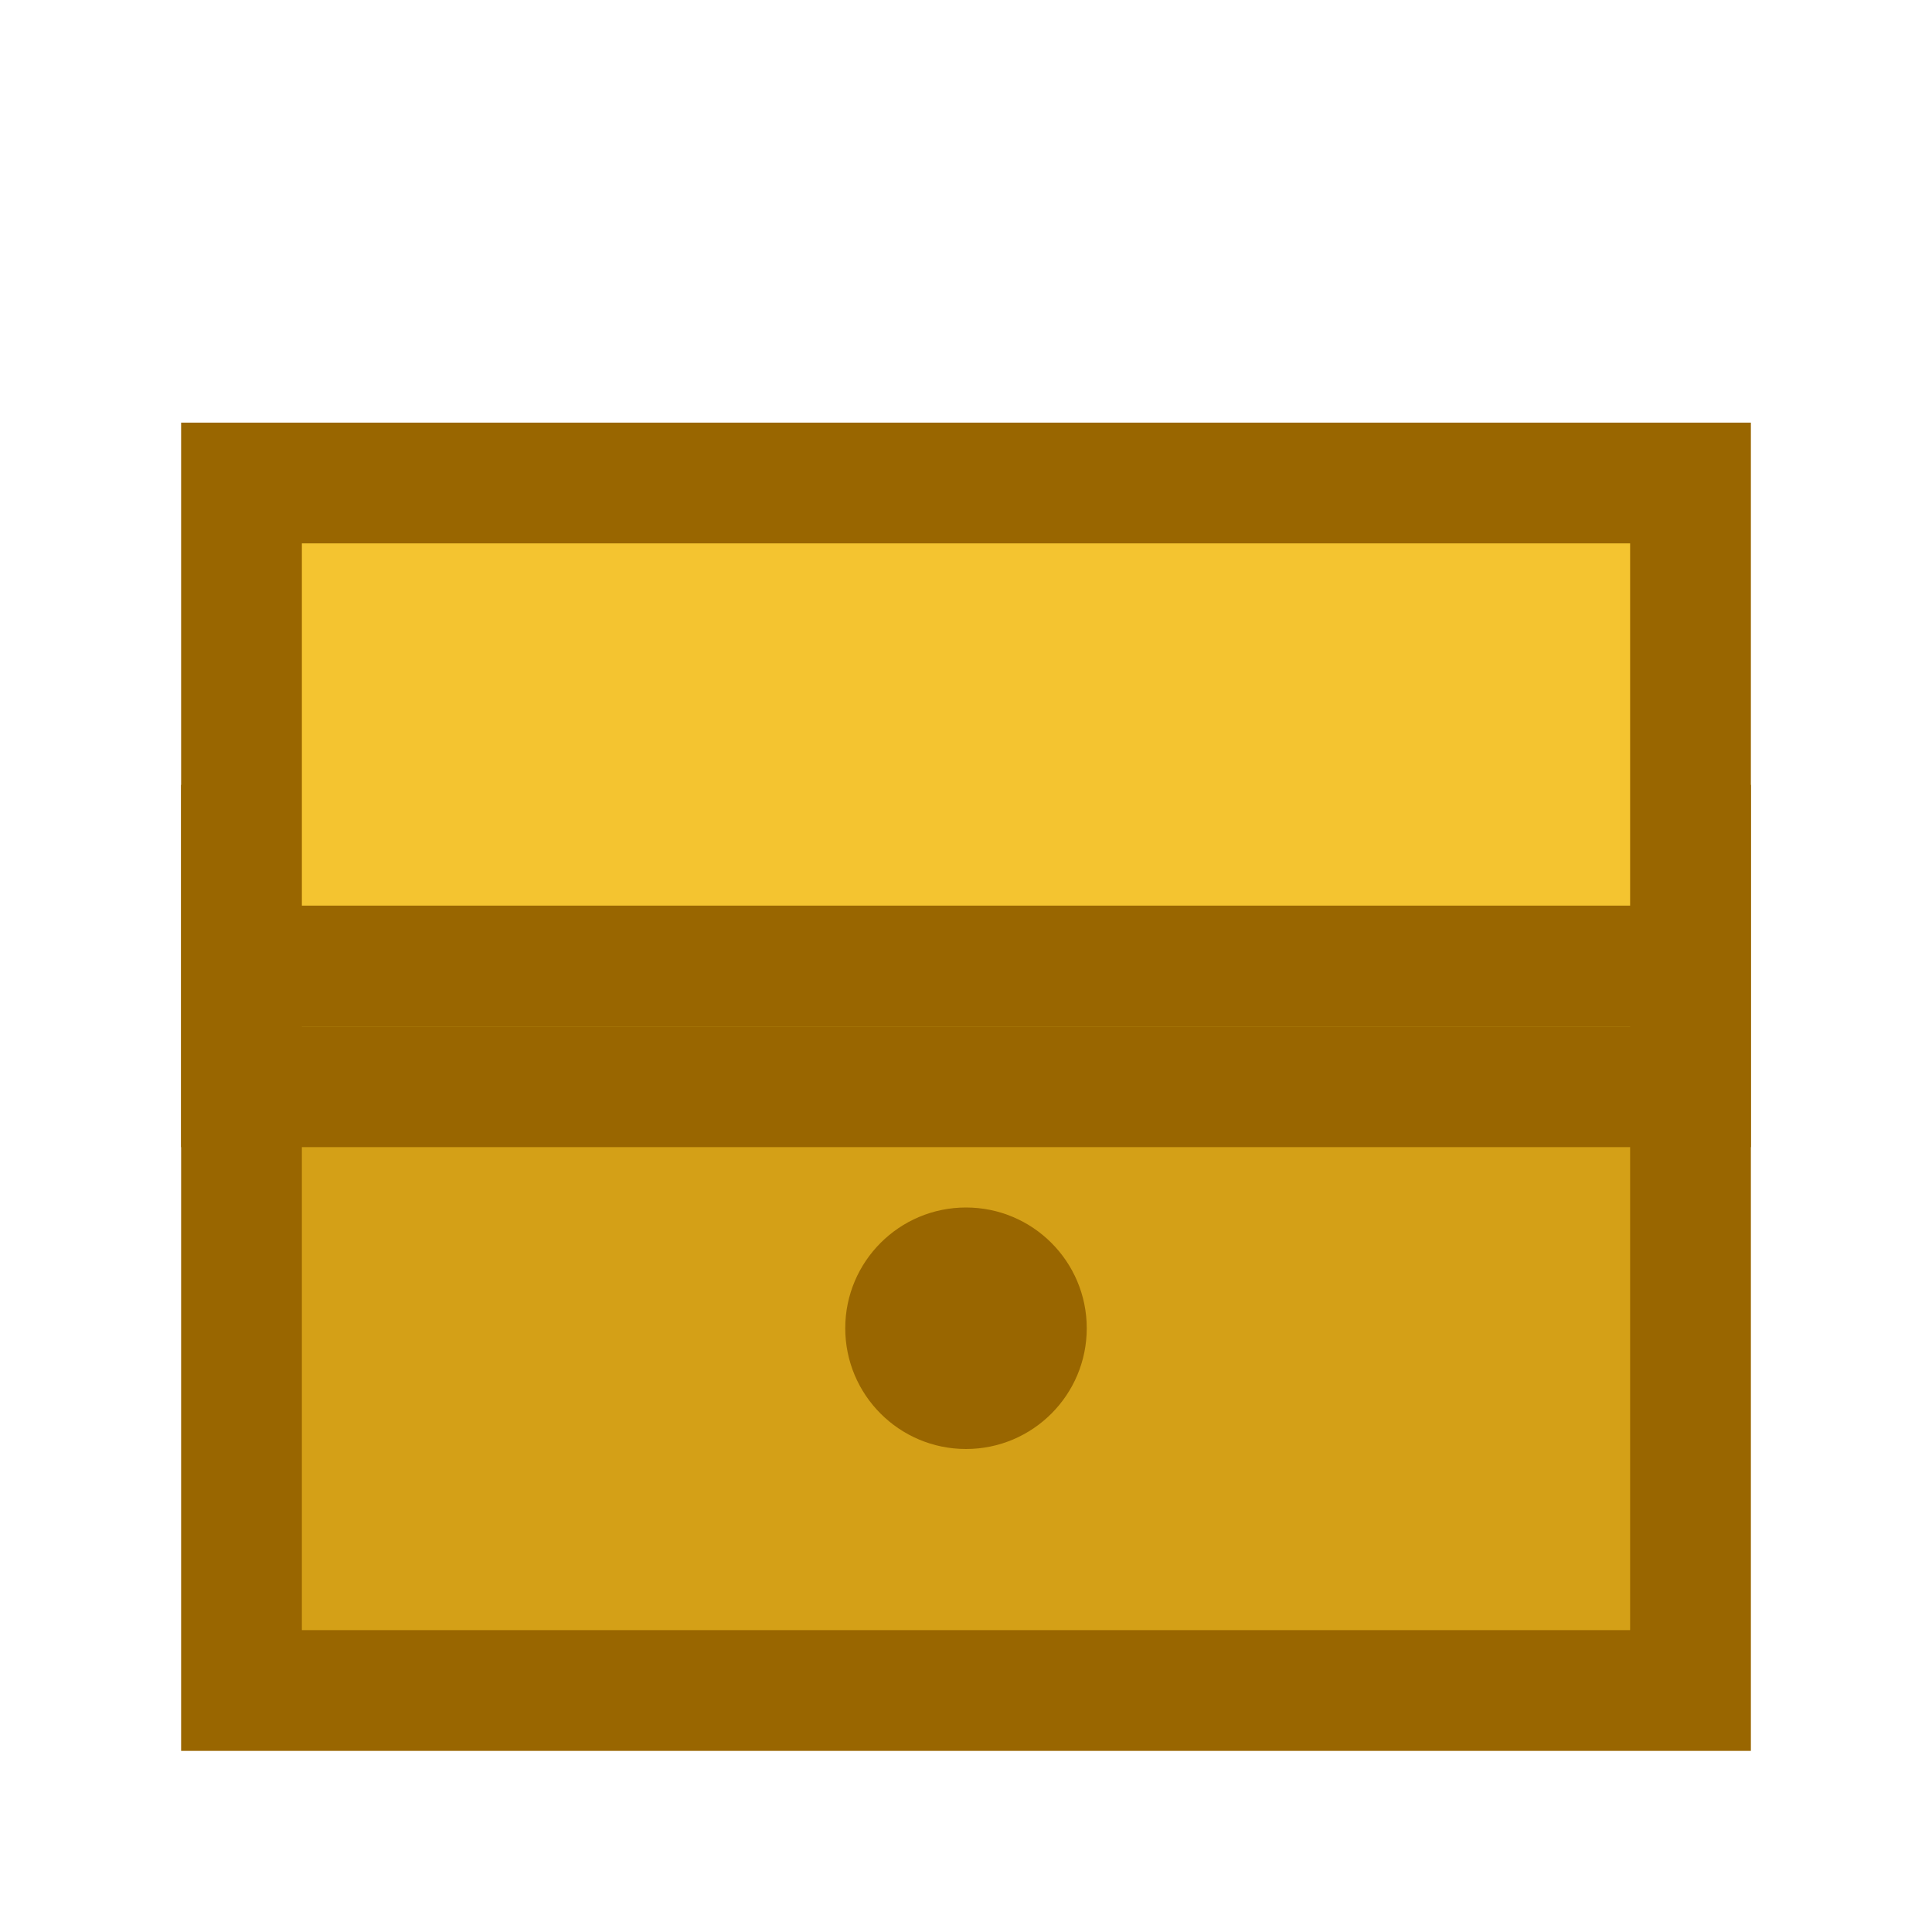
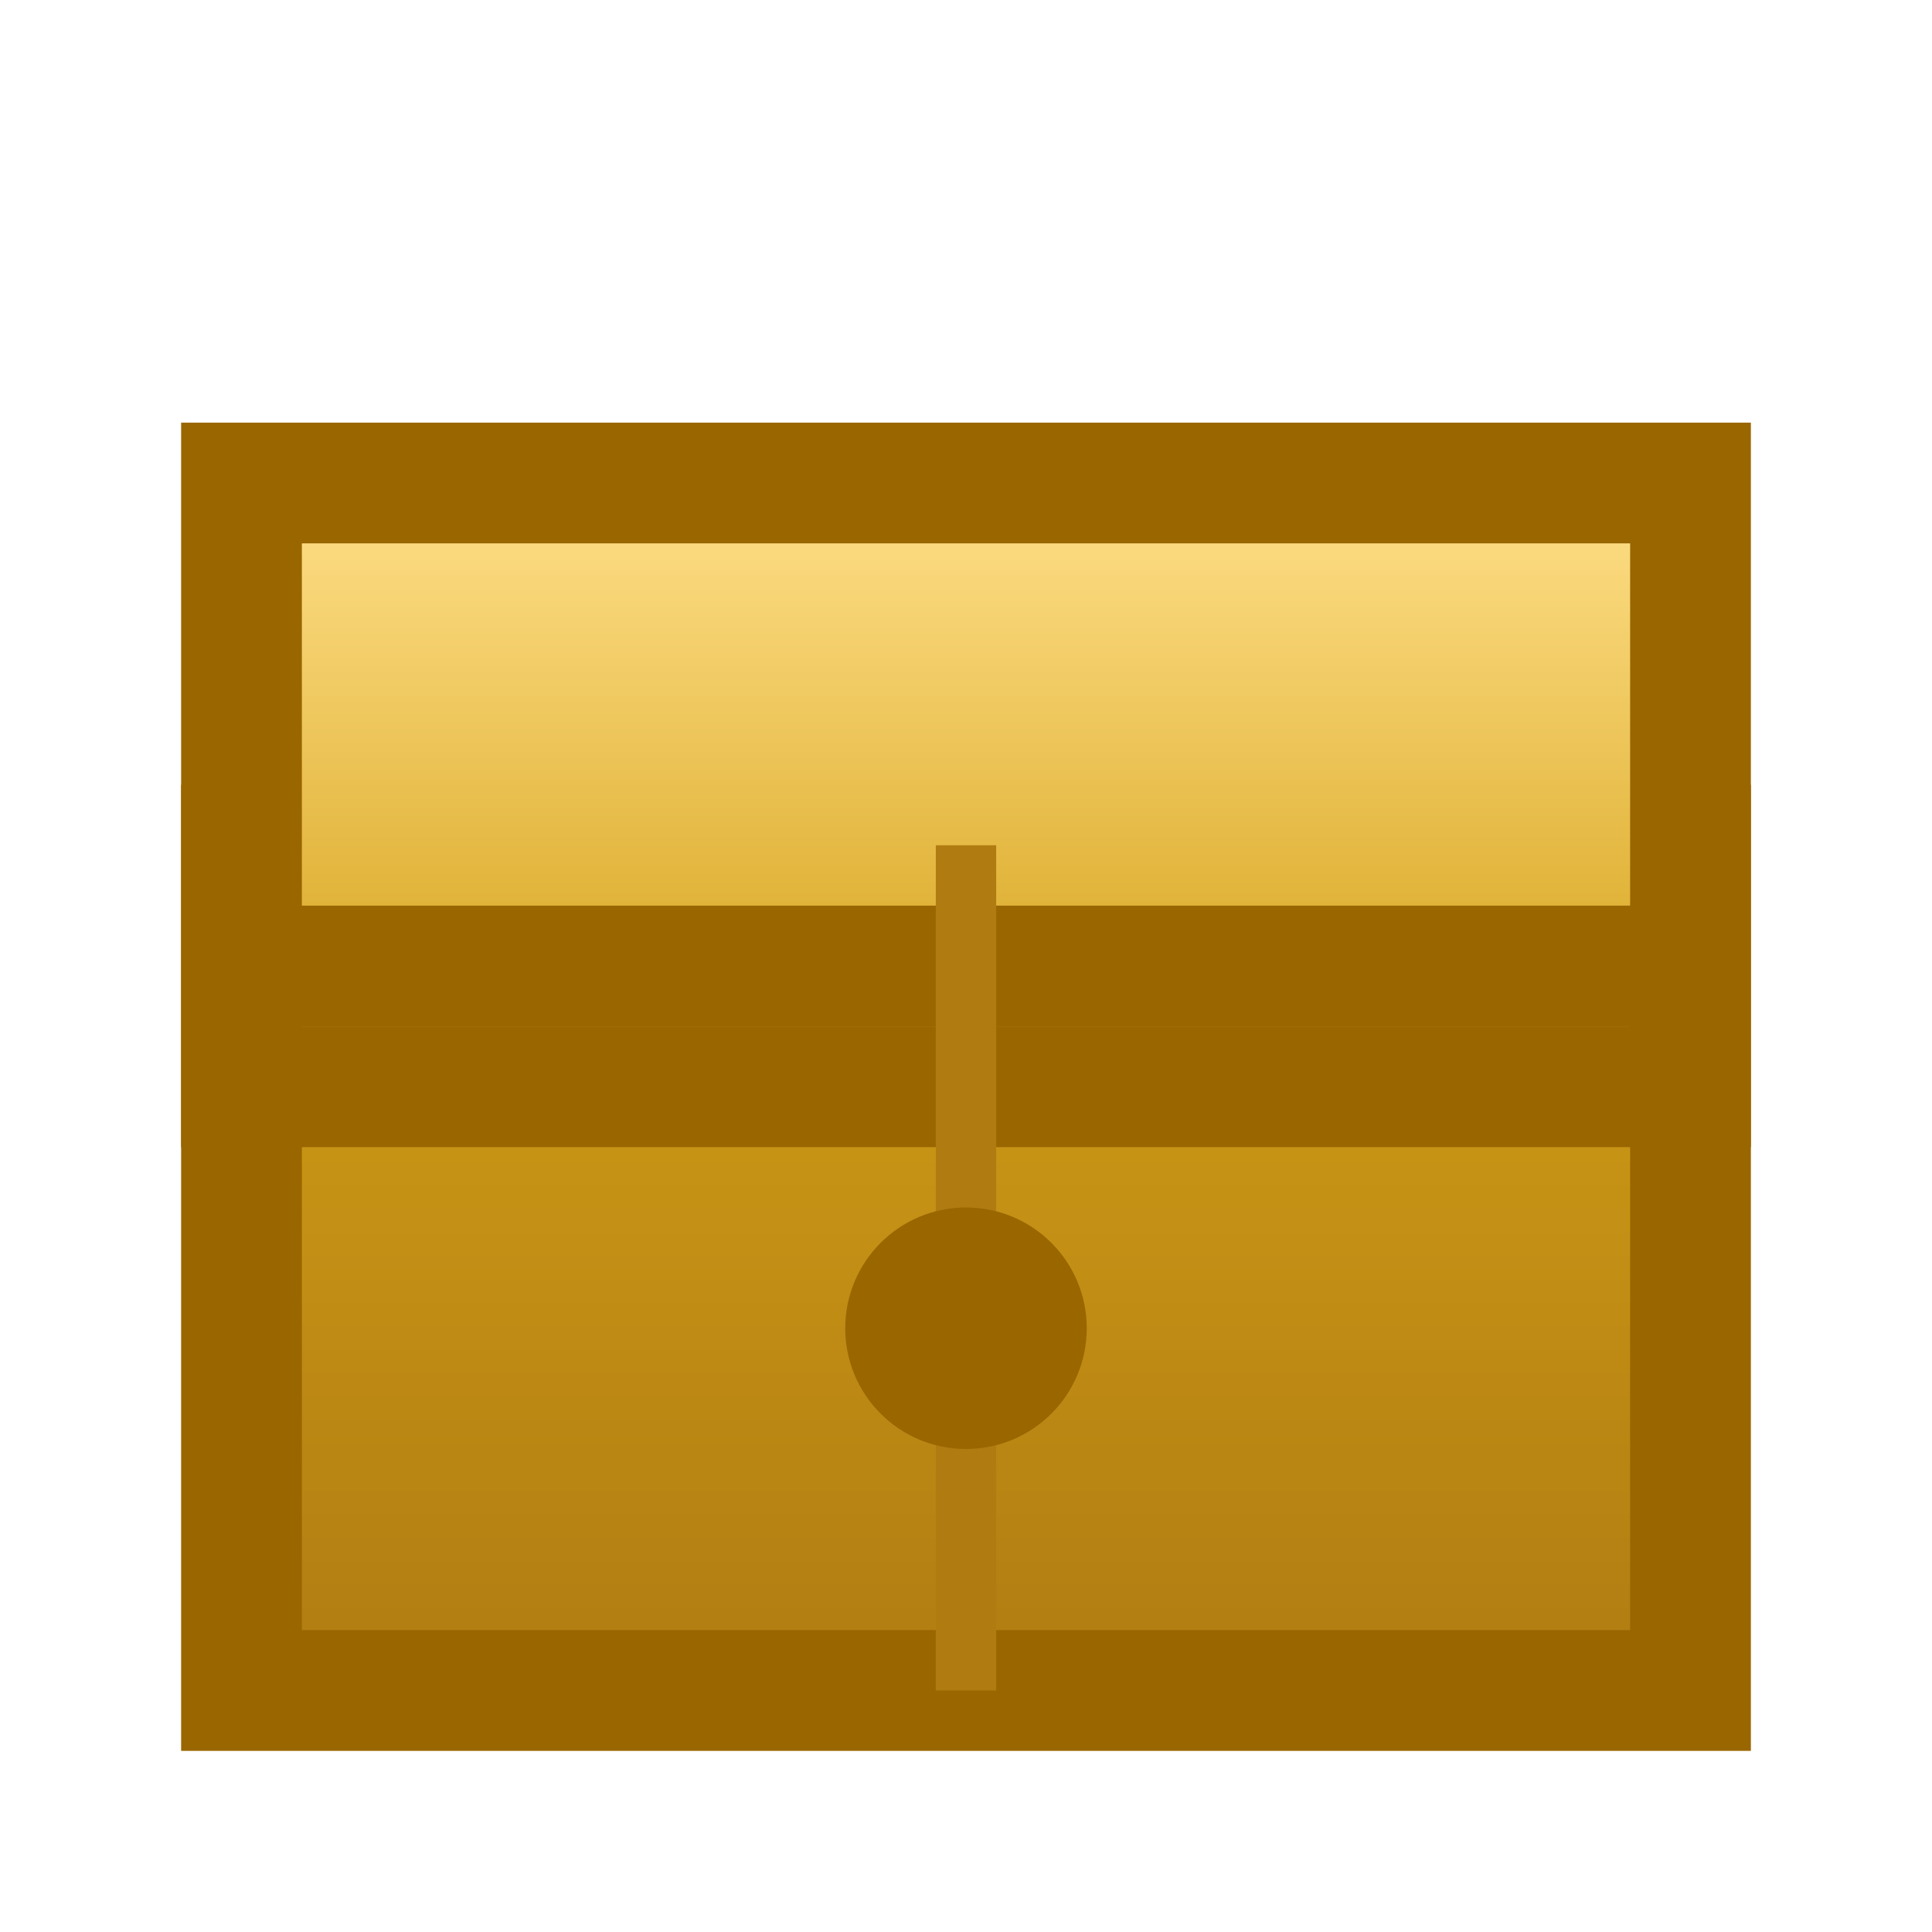
<svg xmlns="http://www.w3.org/2000/svg" width="32" height="32">
-   <rect x="4" y="14" width="24" height="14" fill="#d4a017" stroke="#996600" stroke-width="2" />
-   <rect x="4" y="8" width="24" height="10" fill="#f4c430" stroke="#996600" stroke-width="2" />
+   <defs>
+     <linearGradient id="chestLid" x1="0" y1="0" x2="0" y2="1">
+       <stop offset="0%" stop-color="#ffe08a" />
+       <stop offset="100%" stop-color="#d4a017" />
+     </linearGradient>
+     <linearGradient id="chestBody" x1="0" y1="0" x2="0" y2="1">
+       <stop offset="0%" stop-color="#d4a017" />
+       <stop offset="100%" stop-color="#b07c12" />
+     </linearGradient>
+   </defs>
+   <rect x="4" y="14" width="24" height="14" fill="url(#chestBody)" stroke="#996600" stroke-width="2" />
+   <rect x="4" y="8" width="24" height="10" fill="url(#chestLid)" stroke="#996600" stroke-width="2" />
  <line x1="4" y1="16" x2="28" y2="16" stroke="#996600" stroke-width="2" />
+   <line x1="16" y1="14" x2="16" y2="28" stroke="#b07c12" stroke-width="1" />
  <circle cx="16" cy="22" r="2" fill="#996600" />
</svg>
